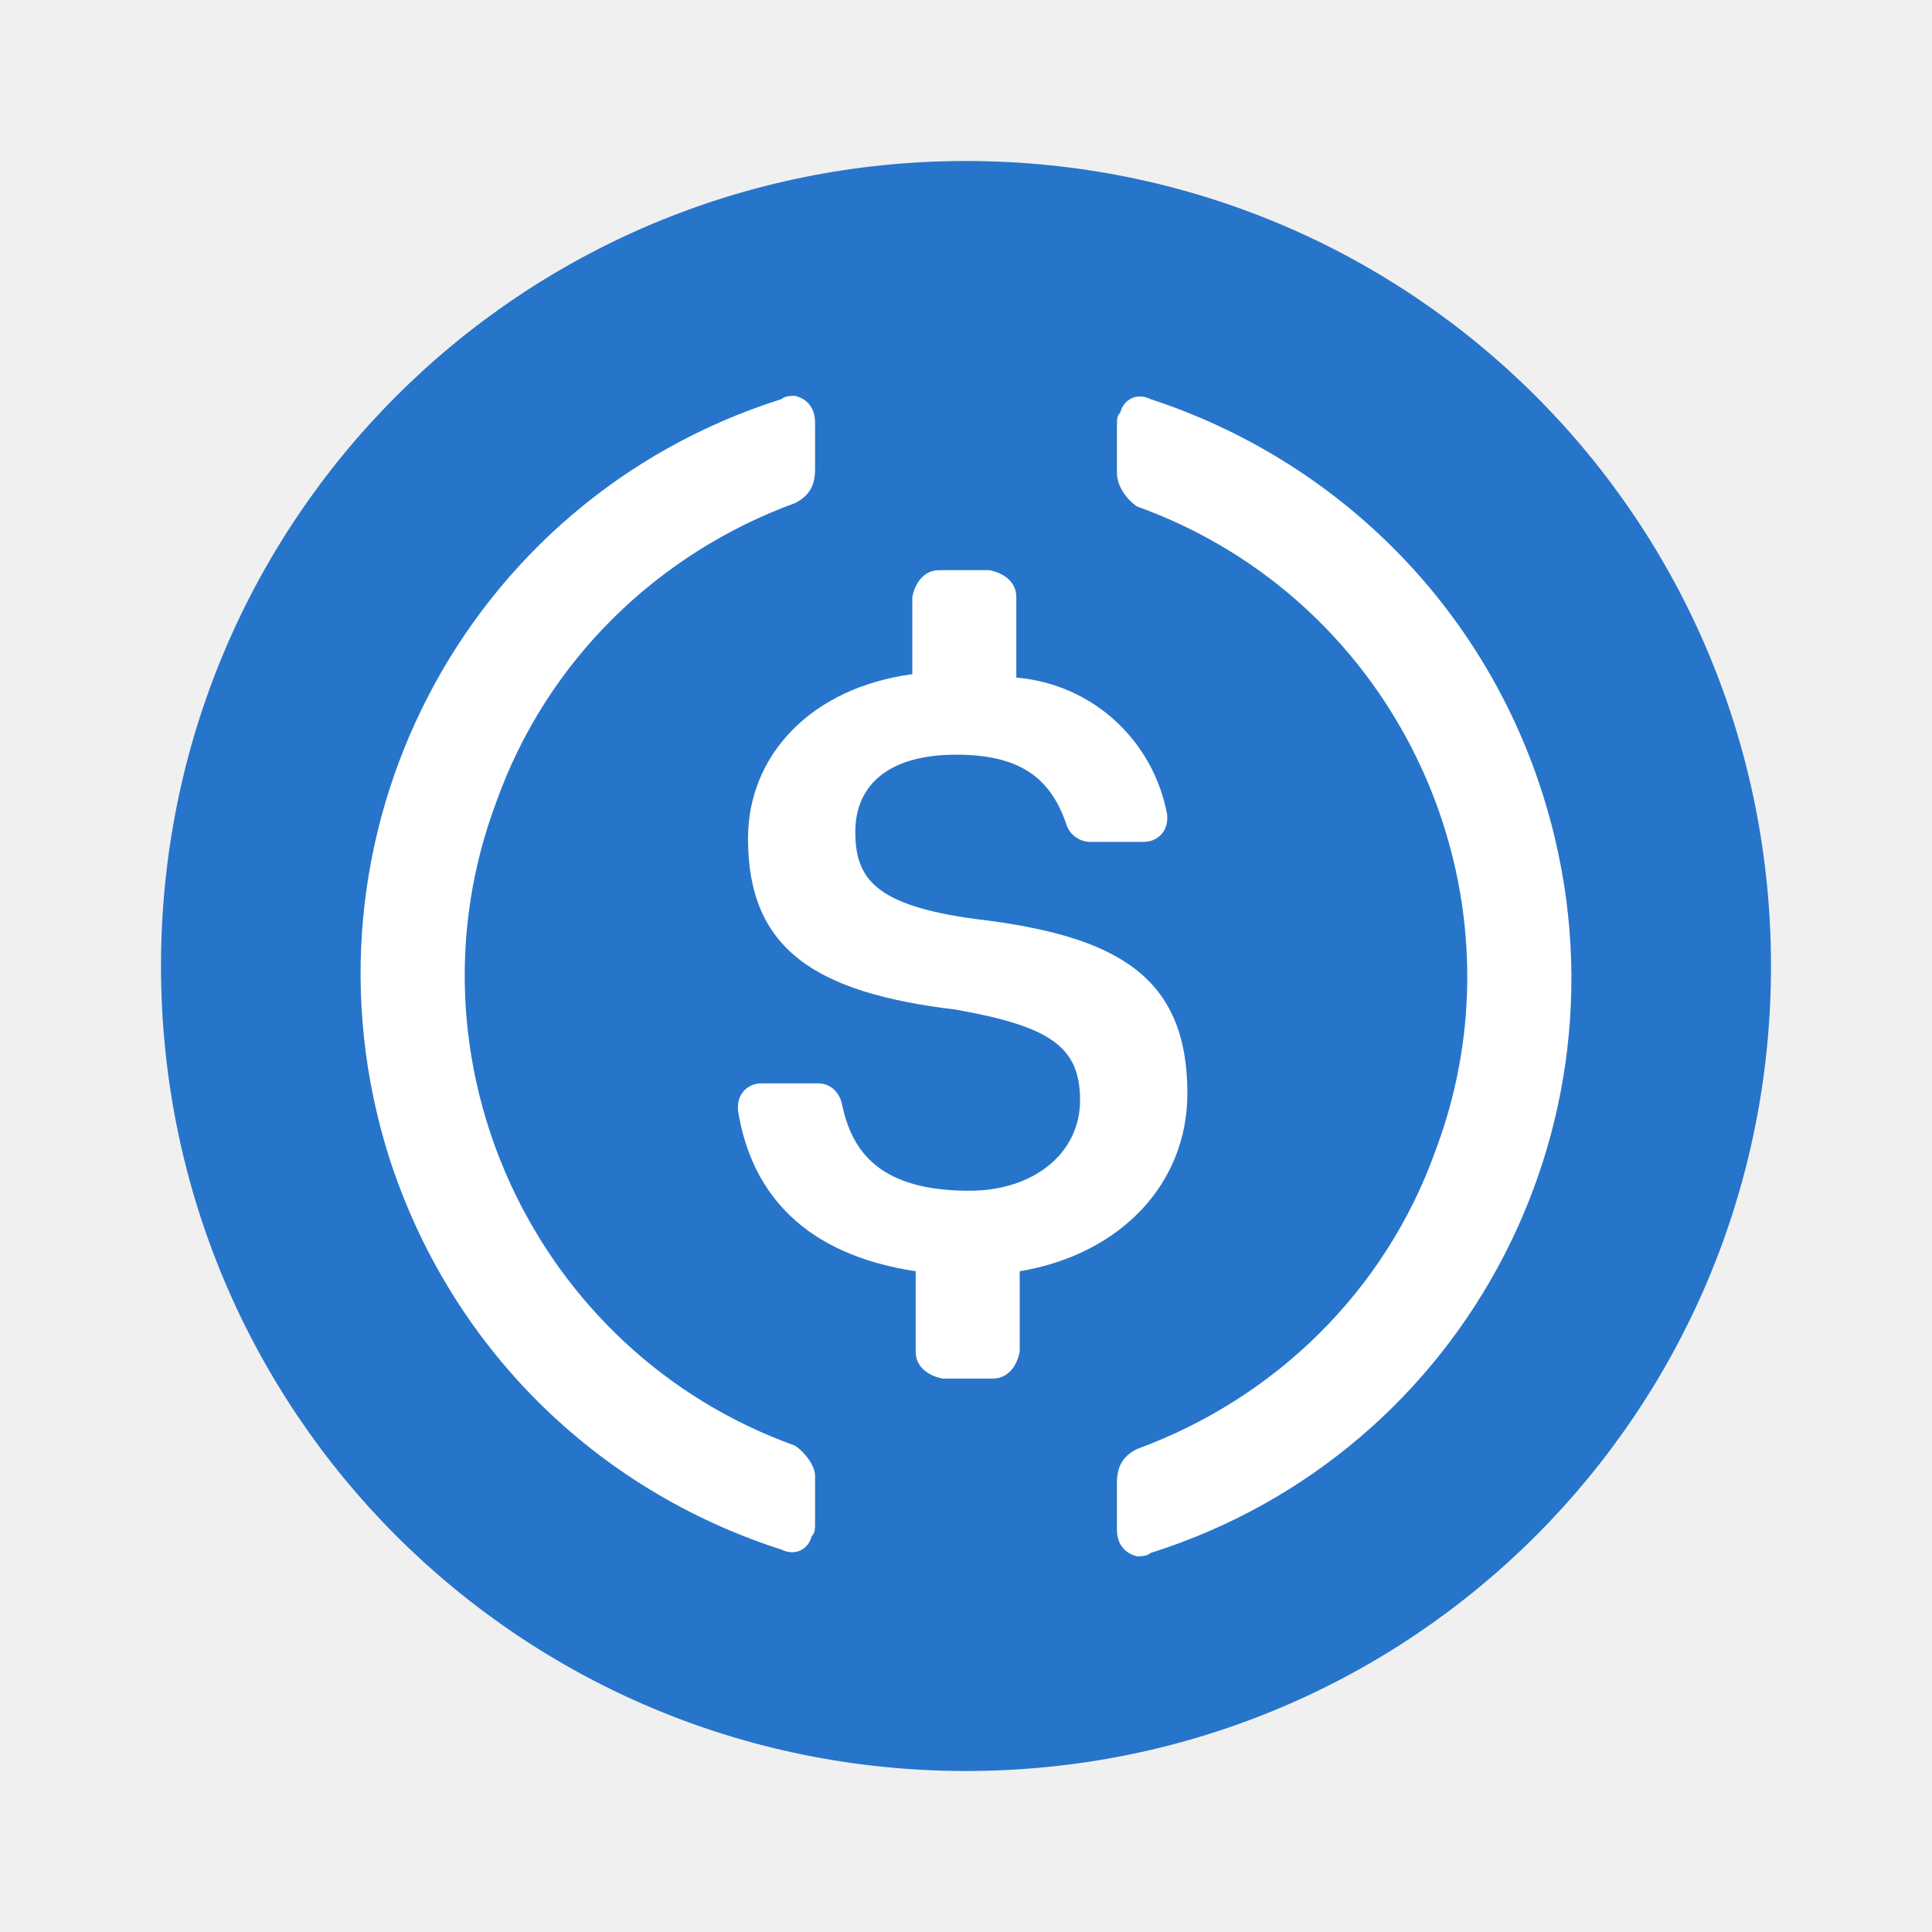
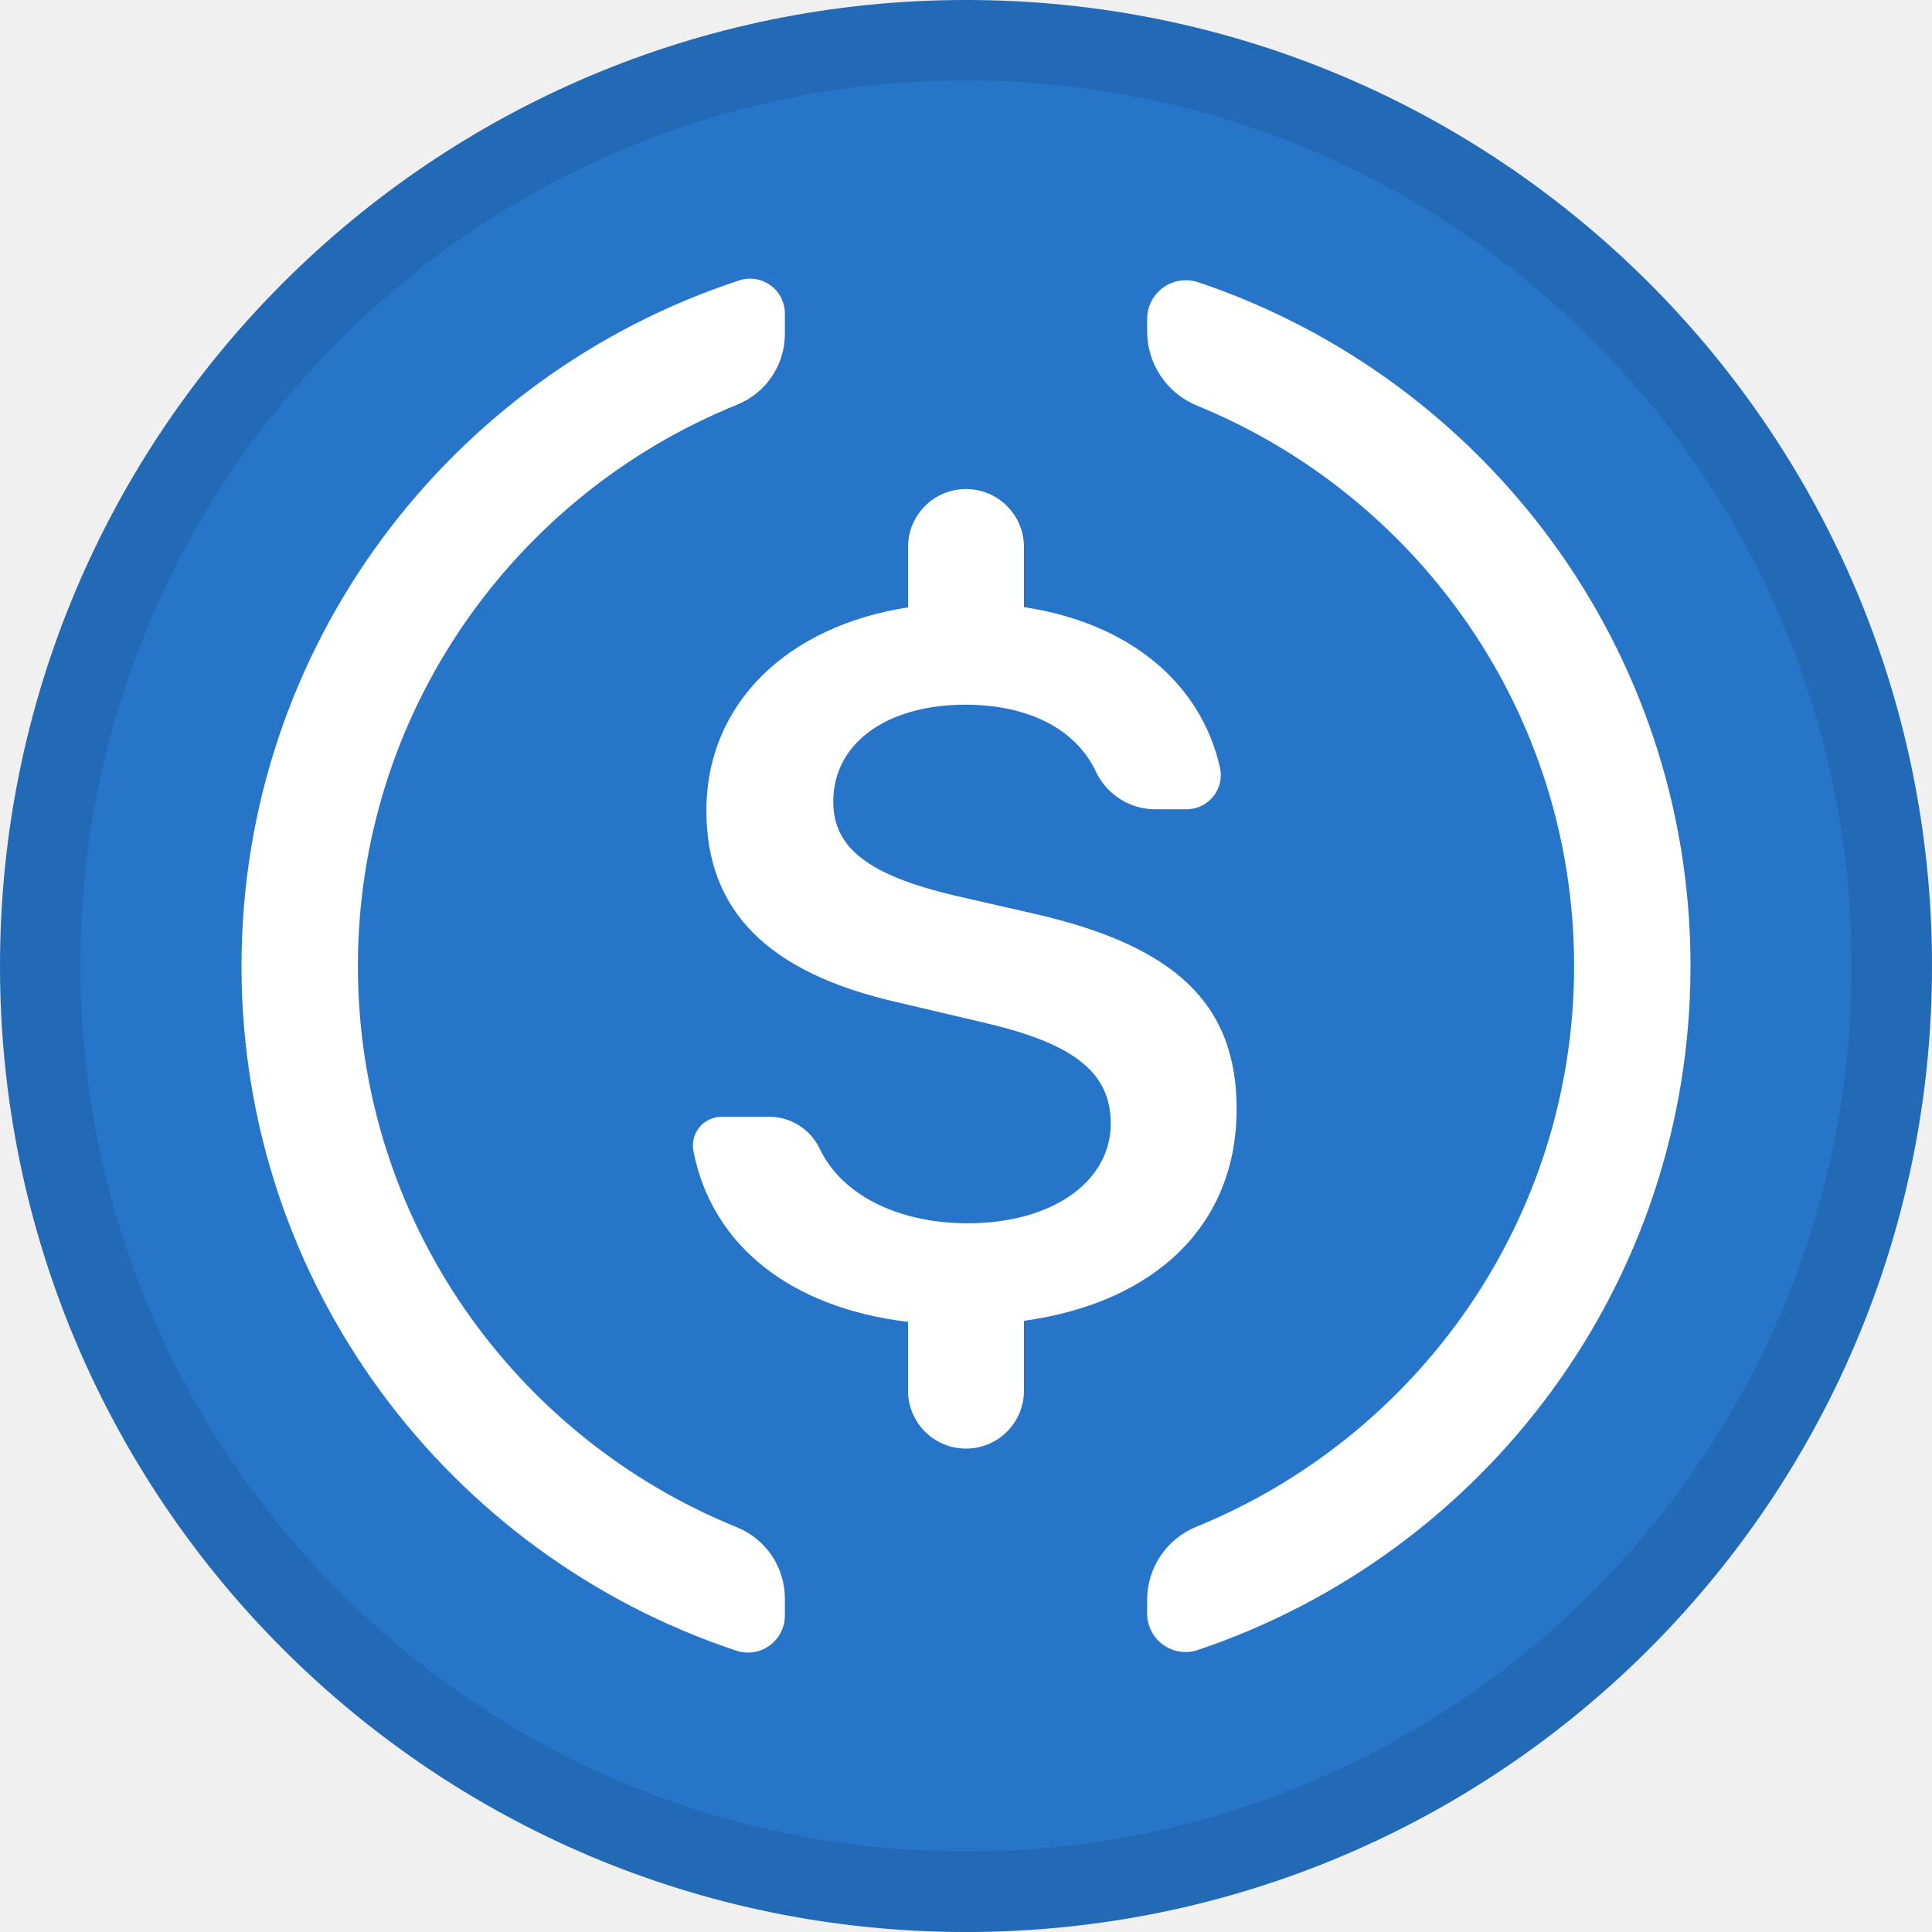
<svg xmlns="http://www.w3.org/2000/svg" width="24" height="24" viewBox="0 0 24 24" fill="none">
-   <path d="M12 22C17.542 22 22 17.542 22 12C22 6.458 17.542 2 12 2C6.458 2 2 6.458 2 12C2 17.542 6.458 22 12 22Z" fill="#2775CA" />
-   <path d="M14.75 13.583C14.75 12.125 13.875 11.625 12.125 11.417C10.875 11.25 10.625 10.917 10.625 10.333C10.625 9.75 11.042 9.375 11.875 9.375C12.625 9.375 13.042 9.625 13.25 10.25C13.292 10.375 13.417 10.458 13.542 10.458H14.208C14.375 10.458 14.5 10.333 14.5 10.167V10.125C14.333 9.208 13.583 8.5 12.625 8.417V7.417C12.625 7.25 12.5 7.125 12.292 7.083H11.667C11.5 7.083 11.375 7.208 11.333 7.417V8.375C10.083 8.542 9.292 9.375 9.292 10.417C9.292 11.792 10.125 12.333 11.875 12.542C13.042 12.75 13.417 13 13.417 13.667C13.417 14.333 12.833 14.792 12.042 14.792C10.958 14.792 10.583 14.333 10.458 13.708C10.417 13.542 10.292 13.458 10.167 13.458H9.458C9.292 13.458 9.167 13.583 9.167 13.75V13.792C9.333 14.833 10 15.583 11.375 15.792V16.792C11.375 16.958 11.5 17.083 11.708 17.125H12.333C12.5 17.125 12.625 17 12.667 16.792V15.792C13.917 15.583 14.75 14.708 14.75 13.583Z" fill="white" />
-   <path d="M9.875 17.958C6.625 16.792 4.958 13.167 6.167 9.958C6.792 8.208 8.167 6.875 9.875 6.25C10.042 6.167 10.125 6.042 10.125 5.833V5.25C10.125 5.083 10.042 4.958 9.875 4.917C9.833 4.917 9.75 4.917 9.708 4.958C5.75 6.208 3.583 10.417 4.833 14.375C5.583 16.708 7.375 18.5 9.708 19.25C9.875 19.333 10.042 19.25 10.083 19.083C10.125 19.042 10.125 19 10.125 18.917V18.333C10.125 18.208 10 18.042 9.875 17.958ZM14.292 4.958C14.125 4.875 13.958 4.958 13.917 5.125C13.875 5.167 13.875 5.208 13.875 5.292V5.875C13.875 6.042 14 6.208 14.125 6.292C17.375 7.458 19.042 11.083 17.833 14.292C17.208 16.042 15.833 17.375 14.125 18C13.958 18.083 13.875 18.208 13.875 18.417V19C13.875 19.167 13.958 19.292 14.125 19.333C14.167 19.333 14.25 19.333 14.292 19.292C18.25 18.042 20.417 13.833 19.167 9.875C18.417 7.5 16.583 5.708 14.292 4.958Z" fill="white" />
+   <path d="M12 24C18.627 24 24 18.627 24 12C24 5.373 18.627 0 12 0C5.373 0 0 5.373 0 12C0 18.627 5.373 24 12 24Z" fill="#2775C9" />
+   <path d="M23.5 12C23.5 18.351 18.351 23.5 12 23.5C5.649 23.5 0.5 18.351 0.5 12C0.5 5.649 5.649 0.5 12 0.5C18.351 0.5 23.5 5.649 23.5 12Z" stroke="black" stroke-opacity="0.097" />
+   <path fill-rule="evenodd" clip-rule="evenodd" d="M11.28 7.545V6.795C11.28 6.398 11.602 6.075 12 6.075C12.398 6.075 12.72 6.398 12.72 6.795V7.542C14.023 7.738 14.916 8.479 15.155 9.534C15.206 9.763 15.063 9.991 14.834 10.042C14.803 10.049 14.772 10.053 14.74 10.053L14.351 10.053C14.035 10.053 13.749 9.871 13.614 9.586C13.366 9.058 12.777 8.754 11.993 8.754C11.012 8.754 10.351 9.235 10.351 9.957C10.351 10.534 10.79 10.871 11.855 11.124L12.853 11.352C14.616 11.755 15.362 12.483 15.362 13.777C15.362 15.21 14.361 16.179 12.72 16.408V17.275C12.72 17.673 12.398 17.995 12 17.995C11.602 17.995 11.28 17.673 11.28 17.275V16.421C9.826 16.246 8.844 15.476 8.614 14.299C8.576 14.105 8.702 13.917 8.896 13.88C8.918 13.875 8.941 13.873 8.964 13.873V13.873L9.556 13.873C9.823 13.873 10.067 14.027 10.182 14.269C10.454 14.841 11.151 15.196 12.023 15.196C13.07 15.196 13.798 14.679 13.798 13.957C13.798 13.331 13.353 12.97 12.258 12.712L11.133 12.447C9.533 12.08 8.775 11.31 8.775 10.071C8.775 8.736 9.782 7.777 11.28 7.545ZM3 12C3 8.029 5.592 4.661 9.183 3.483C9.41 3.409 9.654 3.532 9.728 3.759C9.743 3.802 9.75 3.848 9.75 3.894L9.75 4.147C9.75 4.534 9.515 4.882 9.157 5.027C6.394 6.146 4.446 8.847 4.446 12C4.446 15.153 6.392 17.852 9.153 18.972C9.514 19.118 9.75 19.469 9.75 19.858L9.75 20.07C9.75 20.323 9.544 20.529 9.291 20.529C9.242 20.529 9.193 20.521 9.146 20.505C5.574 19.317 3 15.958 3 12ZM21 12C21 15.949 18.438 19.301 14.879 20.497C14.63 20.581 14.359 20.446 14.275 20.197C14.258 20.148 14.25 20.096 14.25 20.044L14.25 19.875C14.25 19.476 14.491 19.117 14.861 18.966C17.614 17.843 19.554 15.147 19.554 12C19.554 8.856 17.618 6.163 14.868 5.038C14.494 4.884 14.25 4.52 14.25 4.116L14.25 3.962C14.25 3.696 14.466 3.481 14.731 3.481C14.784 3.481 14.835 3.489 14.885 3.506C18.441 4.703 21 8.054 21 12Z" fill="white" />
</svg>
